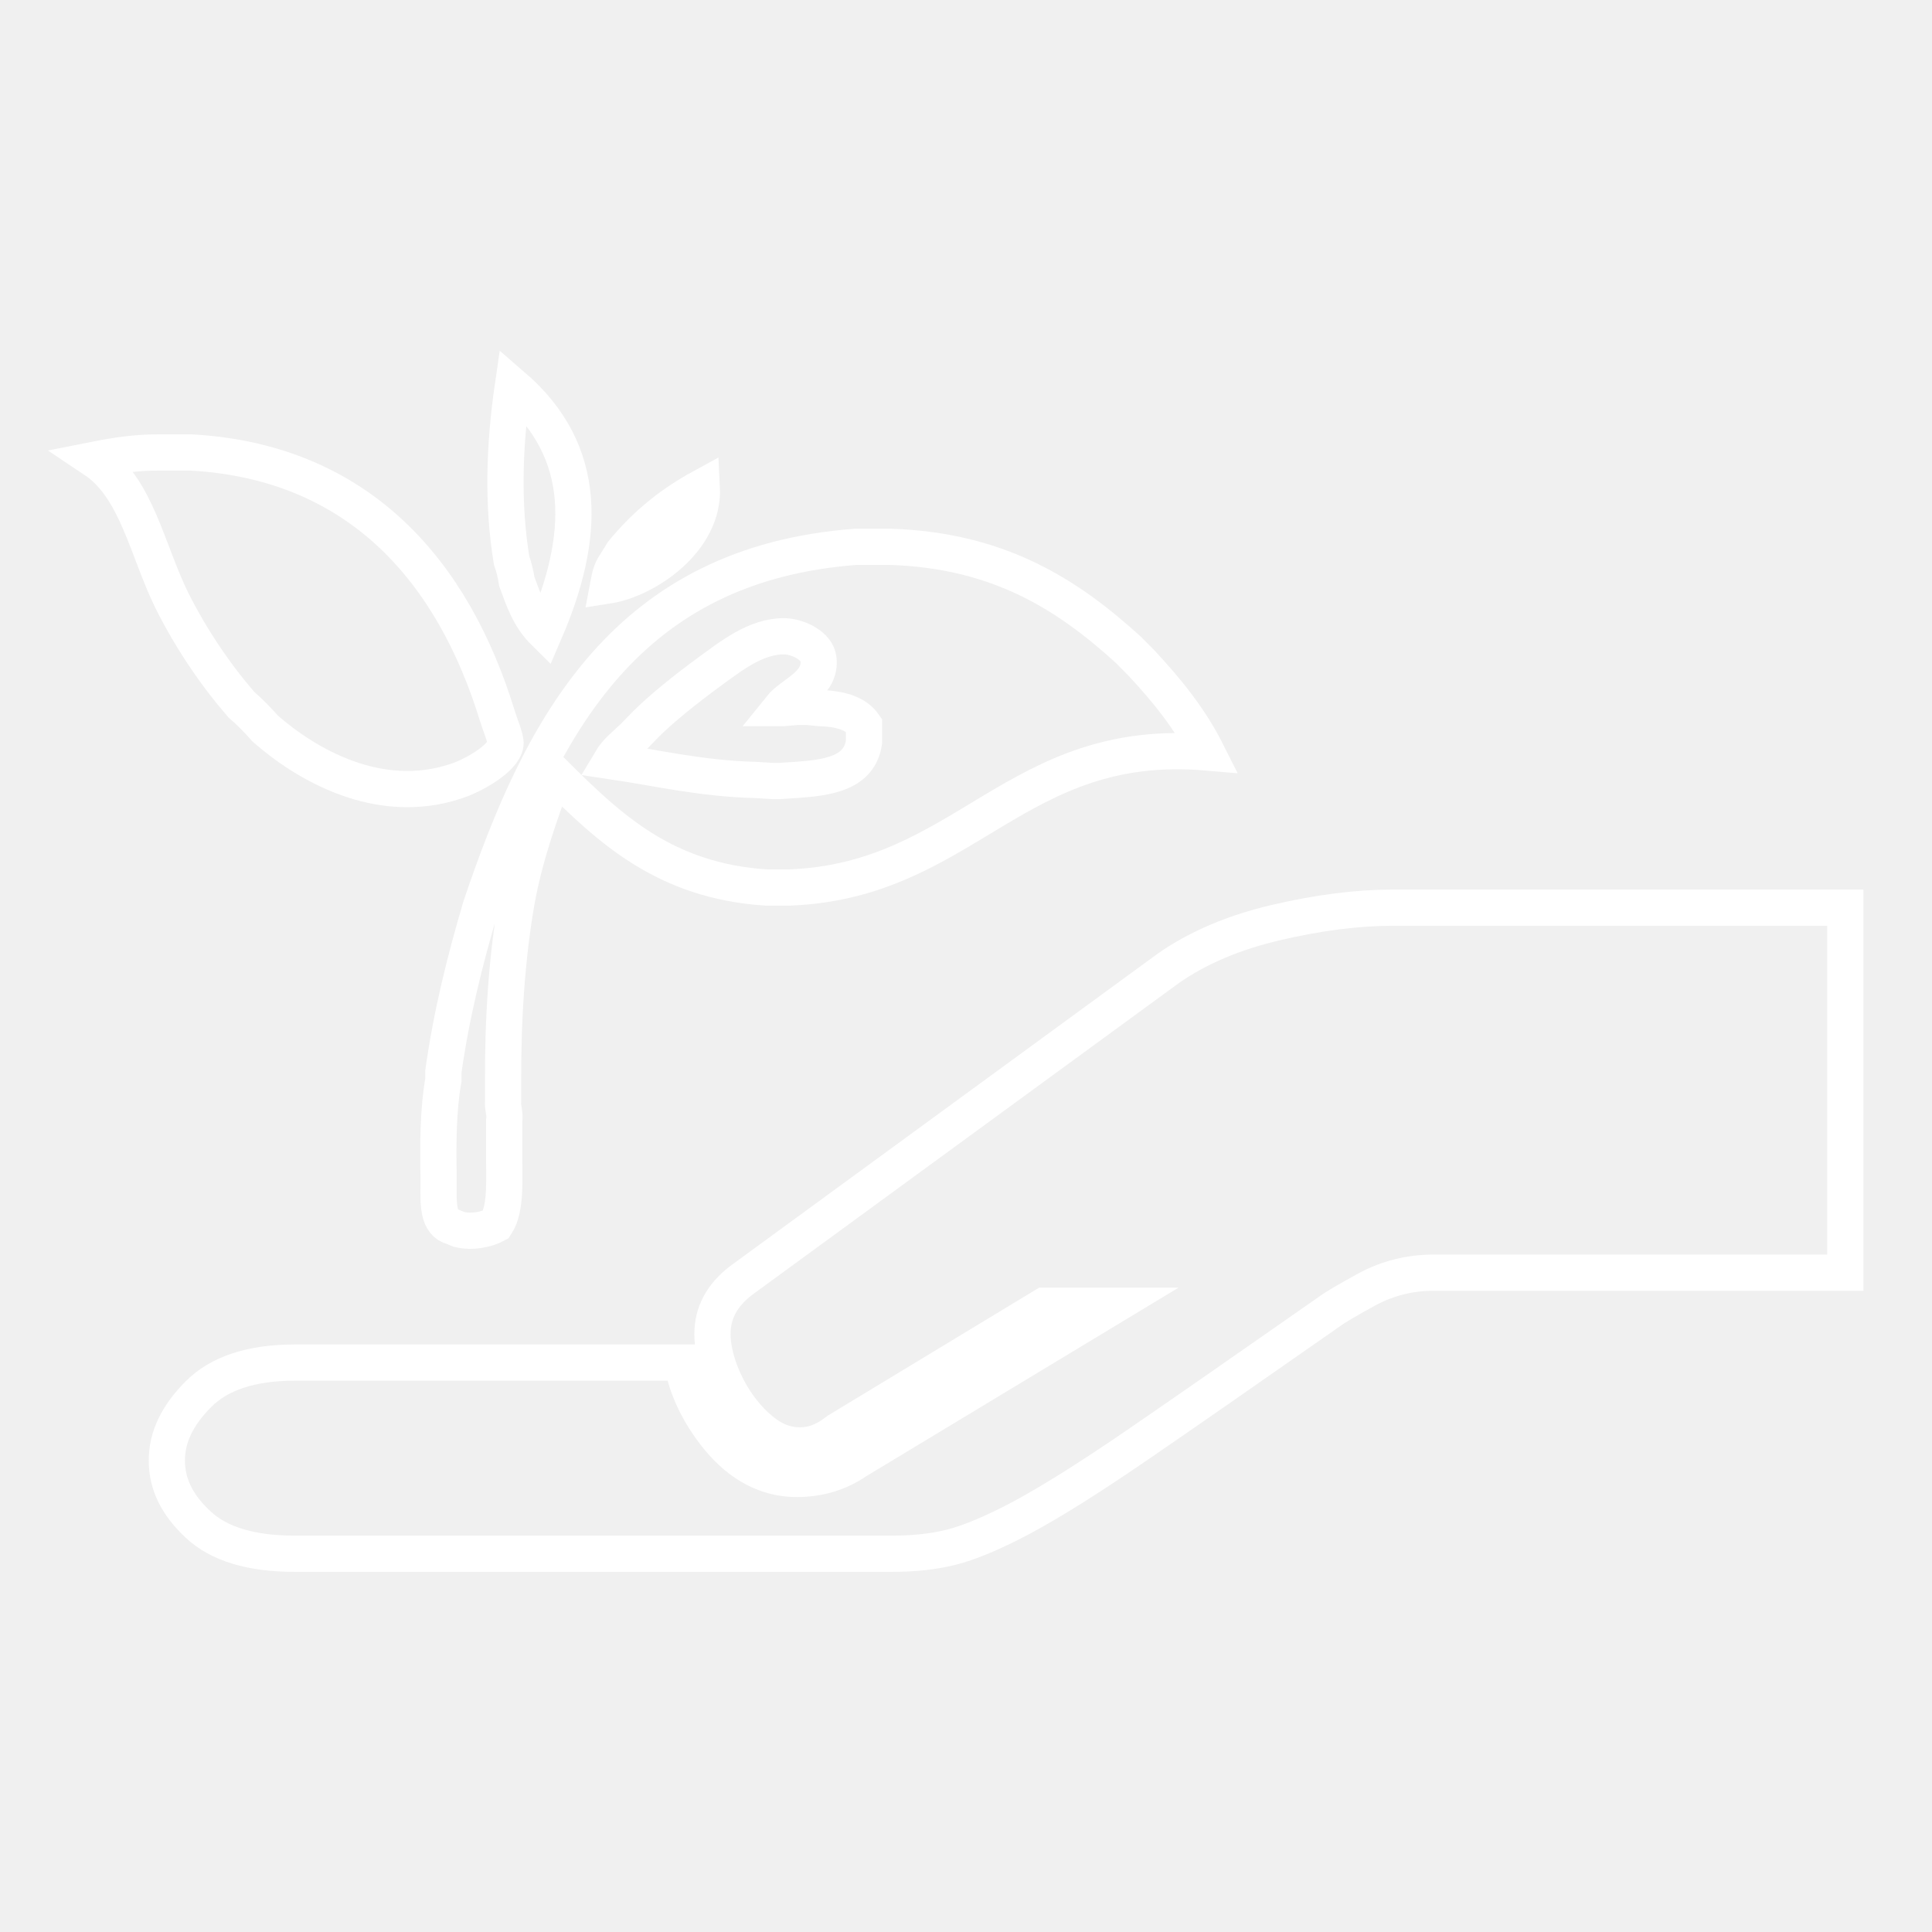
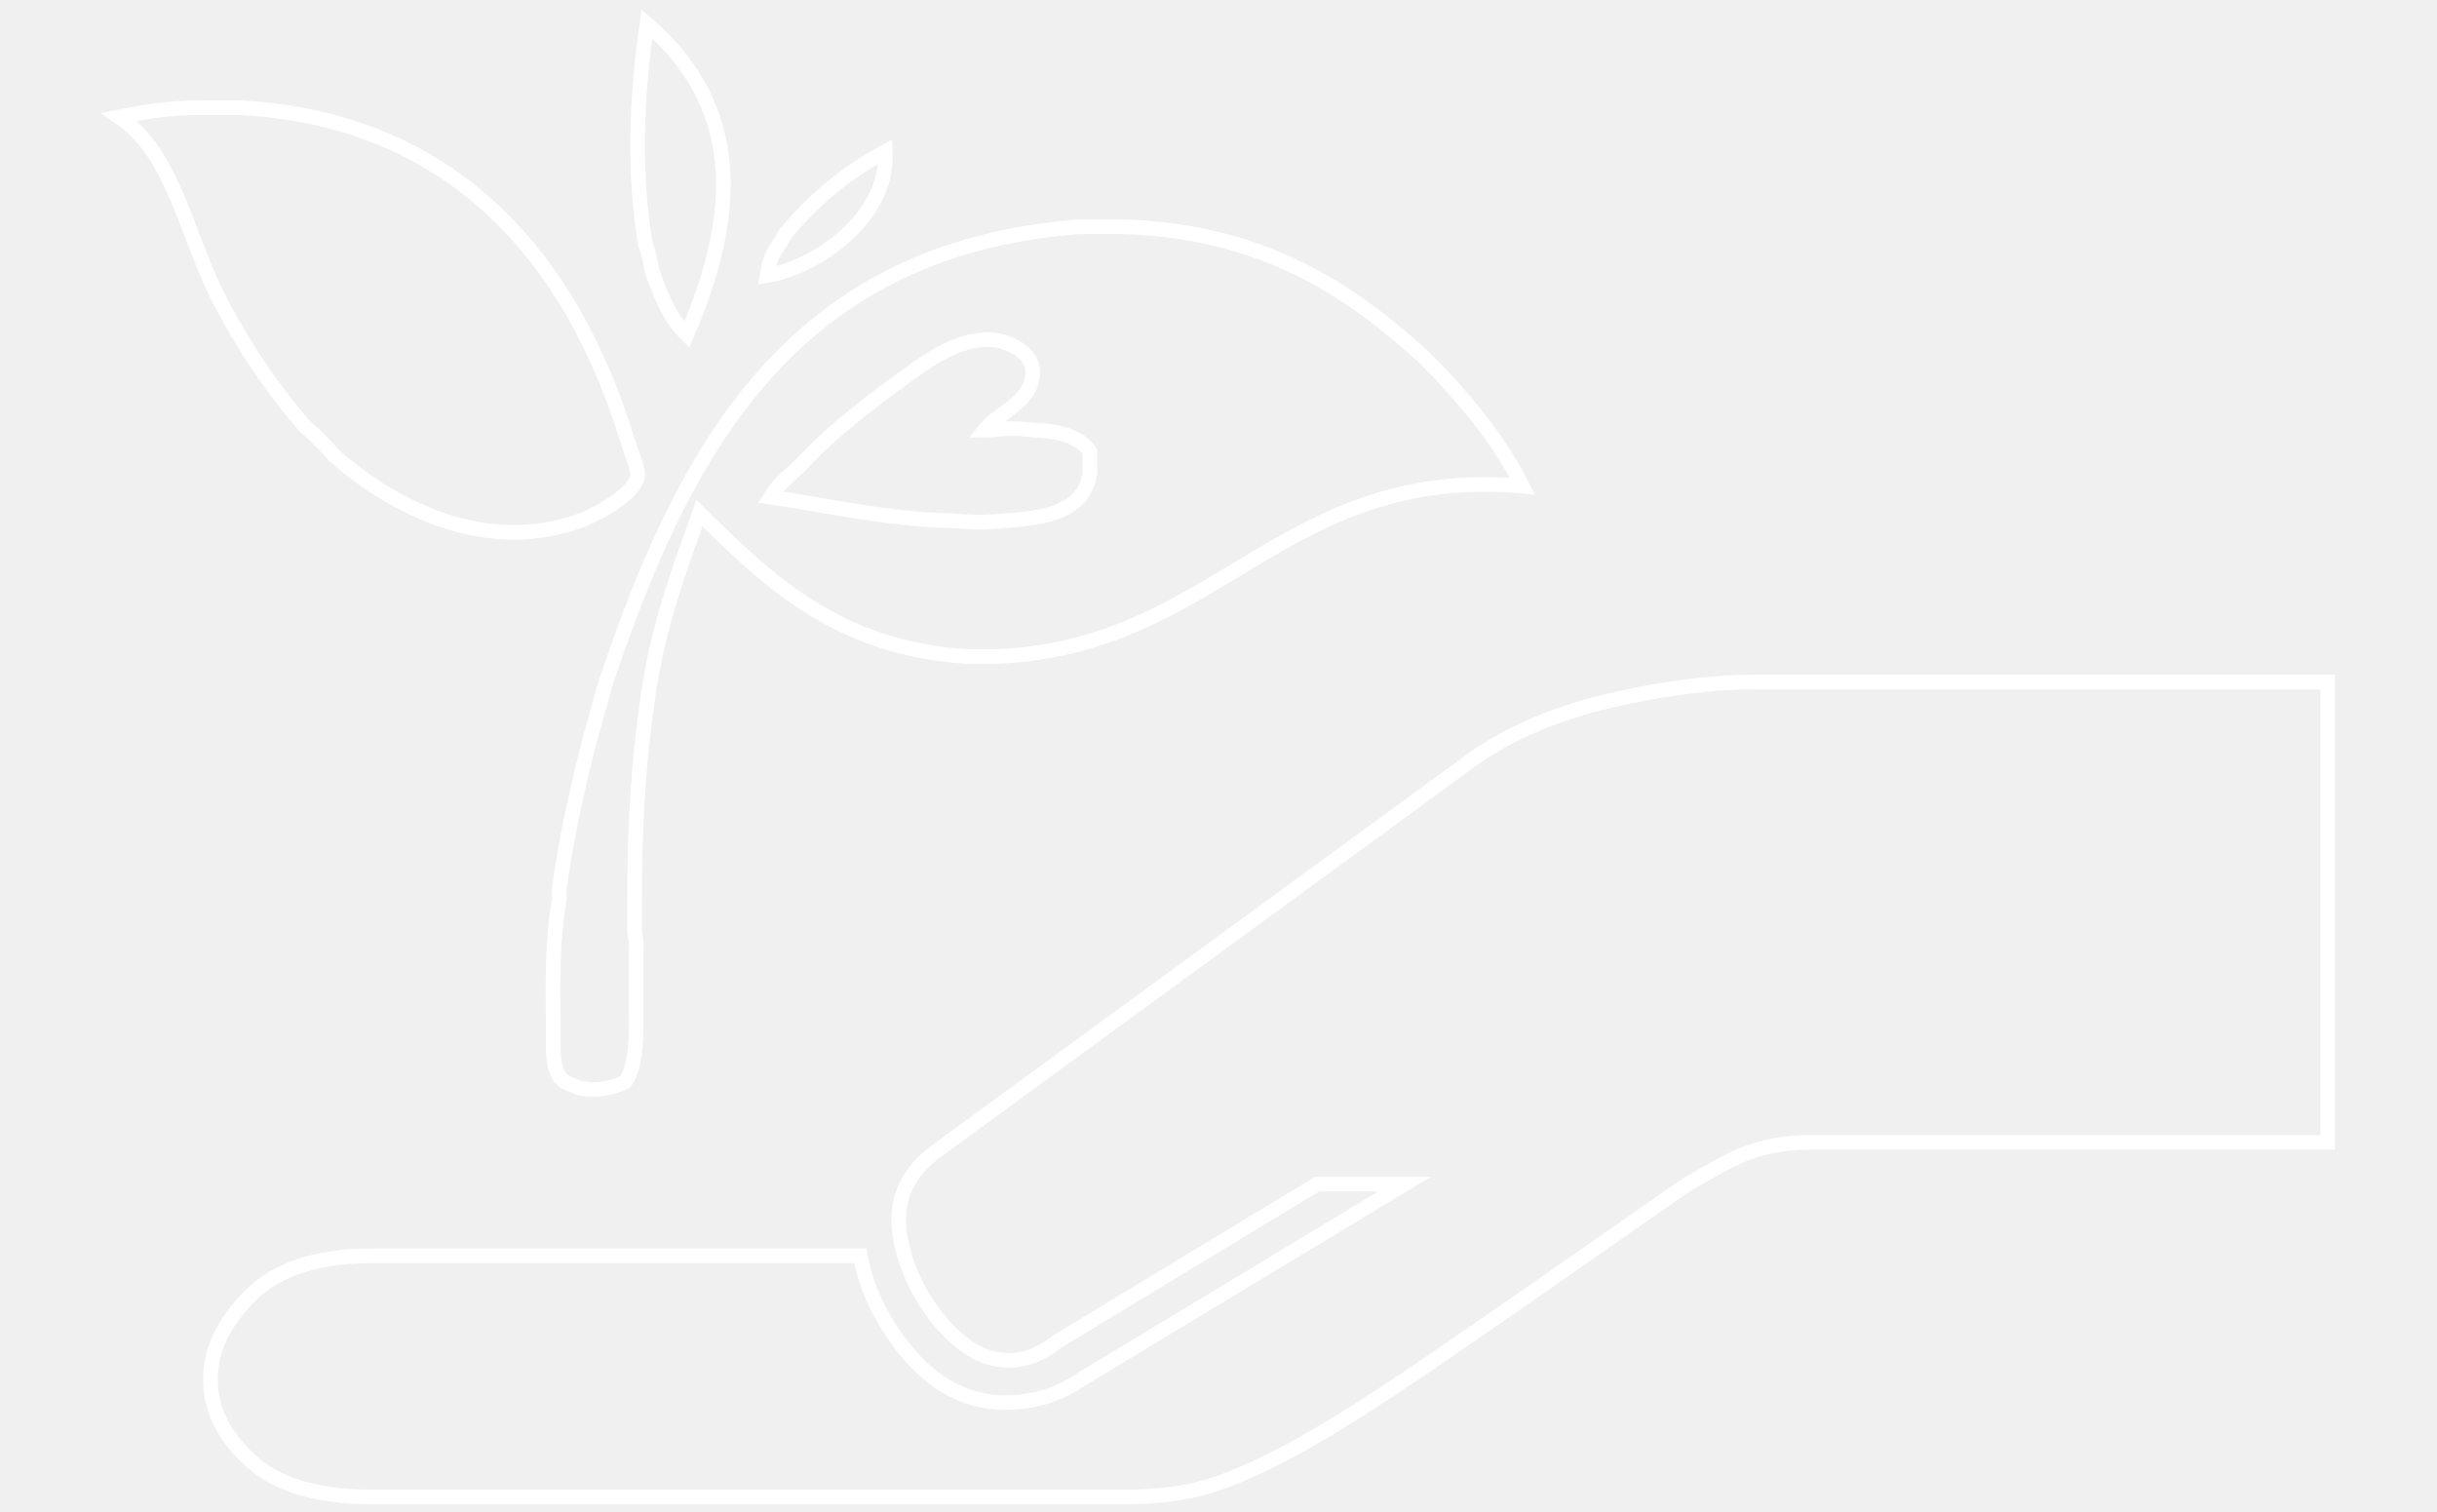
- <svg xmlns="http://www.w3.org/2000/svg" version="1.1" x="0px" y="0px" width="249.999" height="250" viewBox="0, 0, 249.999, 250">
+ <svg xmlns="http://www.w3.org/2000/svg" version="1.1" x="0px" y="0px" width="249.999" height="155" viewBox="0, 0, 249.999, 155">
  <g id="Layer 1">
-     <path d="M147.337,186.861 C153.145,182.886 160.966,177.437 172.011,169.724 C172.852,169.103 174.491,168.156 176.956,166.804 C179.623,165.382 182.506,164.681 185.52,164.681 L238.781,164.681 L238.781,117.454 L180.122,117.454 C175.632,117.454 170.574,118.104 165.119,119.376 C159.7,120.644 155.02,122.617 151.207,125.284 L95.846,165.735 C93.396,167.641 92.192,169.912 92.192,172.621 C92.192,174.022 92.508,175.628 93.139,177.35 C93.823,179.167 94.681,180.744 95.787,182.23 C96.91,183.723 98.098,184.885 99.448,185.794 C100.692,186.615 102.056,187.039 103.535,187.039 C105.183,187.039 106.722,186.439 108.255,185.255 L108.424,185.129 L135.127,168.96 L144.099,168.96 L110.861,189.029 C108.59,190.587 105.984,191.375 103.111,191.375 C99.241,191.375 95.806,189.57 92.883,185.994 C90.436,182.952 88.866,179.706 88.252,176.319 L38.113,176.319 C32.537,176.319 28.34,177.704 25.656,180.428 C22.921,183.181 21.59,185.973 21.59,188.994 C21.59,192.029 22.903,194.726 25.619,197.255 C28.302,199.791 32.507,201.054 38.115,201.054 L115.403,201.054 C118.157,201.054 120.658,200.808 123.022,200.229 C125.413,199.634 128.523,198.342 132.291,196.329 C136.163,194.248 141.218,191.063 147.337,186.861 z" fill-opacity="0" stroke="#FFFFFF" stroke-width="4.687" />
-     <path d="M79.37,73.436 C78.92,74.282 78.833,75.03 78.693,75.764 C83.544,75.002 91.186,69.954 90.821,63.042 C87.198,65.016 83.743,67.626 80.584,71.475 L79.37,73.436 z" fill-opacity="0" stroke="#FFFFFF" stroke-width="4.687" />
-     <path d="M66.876,75.257 C67.722,77.512 68.427,79.825 70.459,81.829 C75.758,69.562 76.295,58.505 66.367,49.946 C65.238,57.715 65.013,65.276 66.196,72.494 C66.51,73.38 66.733,74.325 66.876,75.257 z" fill-opacity="0" stroke="#FFFFFF" stroke-width="4.687" />
-     <path d="M31.227,91.178 C27.871,87.301 24.768,82.731 22.258,77.739 C19.029,71.196 17.69,63.141 12.218,59.492 C14.855,58.969 17.547,58.519 20.707,58.55 C22.061,58.55 23.388,58.55 24.742,58.55 C46.683,59.773 58.699,74.203 64.34,92.579 C64.734,93.875 65.498,95.609 65.411,96.287 C65.16,98.218 61.012,100.447 59.065,101.065 C48.94,104.48 39.465,98.799 34.33,94.285 C33.372,93.195 32.326,92.124 31.227,91.178 z" fill-opacity="0" stroke="#FFFFFF" stroke-width="4.687" />
-     <path d="M62.165,117.464 C70.12,93.716 81.177,72.984 110.735,70.758 L112.286,70.758 C113.259,70.758 114.201,70.758 115.195,70.758 C129.434,71.21 138.303,77.09 145.978,84.055 L147.687,85.776 C150.914,89.246 153.949,92.928 156.178,97.367 C131.438,95.239 124.956,113.937 102.223,114.841 C101.205,114.841 100.151,114.841 99.117,114.841 C85.946,113.979 78.798,107.126 71.76,100.133 C69.843,105.448 67.898,110.712 66.81,116.845 C65.585,124.021 65.048,131.905 65.104,140.366 L65.104,142.51 C65.018,143.452 65.385,143.989 65.245,144.992 C65.245,146.232 65.245,147.474 65.245,148.716 C65.189,152.238 65.61,156.272 64.171,158.458 C63.014,159.082 61.097,159.515 59.39,159.082 L58.603,158.756 C56.655,158.29 56.726,155.794 56.752,153.34 L56.752,152.253 C56.684,147.952 56.684,143.663 57.373,139.745 L57.373,138.659 C58.444,131.045 60.206,124.15 62.165,117.464 z M101.299,91.63 L100.973,91.63 C102.497,89.727 106.277,88.6 105.911,85.297 C105.74,83.577 103.343,82.419 101.597,82.335 C97.8,82.251 94.486,84.986 91.709,86.99 C88.508,89.345 85.686,91.628 83.631,93.648 L81.964,95.363 C80.933,96.352 79.792,97.198 79.03,98.483 C85.126,99.387 90.818,100.751 97.744,100.925 L100.043,101.063 L100.83,101.063 L102.975,100.925 C107.301,100.627 111.236,100.006 111.806,95.998 L111.806,94.435 L111.806,93.814 C110.732,92.263 108.642,91.7 106.078,91.628 L104.526,91.473 L103.116,91.473 L101.299,91.63 z" fill-opacity="0" stroke="#FFFFFF" stroke-width="4.687" />
+     <path d="M147.337,139.361 C153.145,135.386 160.966,129.937 172.011,122.224 C172.852,121.603 174.491,120.656 176.956,119.304 C179.623,117.882 182.506,117.181 185.52,117.181 L238.781,117.181 L238.781,69.954 L180.122,69.954 C175.632,69.954 170.574,70.604 165.119,71.876 C159.7,73.144 155.02,75.117 151.207,77.784 L95.846,118.235 C93.396,120.141 92.192,122.412 92.192,125.121 C92.192,126.522 92.508,128.128 93.139,129.85 C93.823,131.667 94.681,133.244 95.787,134.73 C96.91,136.223 98.098,137.385 99.448,138.294 C100.692,139.115 102.056,139.539 103.535,139.539 C105.183,139.539 106.722,138.939 108.255,137.755 L108.424,137.629 L135.127,121.46 L144.099,121.46 L110.861,141.529 C108.59,143.087 105.984,143.875 103.111,143.875 C99.241,143.875 95.806,142.07 92.883,138.494 C90.436,135.452 88.866,132.206 88.252,128.819 L38.113,128.819 C32.537,128.819 28.34,130.204 25.656,132.928 C22.921,135.681 21.59,138.473 21.59,141.494 C21.59,144.529 22.903,147.226 25.619,149.755 C28.302,152.291 32.507,153.554 38.115,153.554 L115.403,153.554 C118.157,153.554 120.658,153.308 123.022,152.729 C125.413,152.134 128.523,150.842 132.291,148.829 C136.163,146.748 141.218,143.563 147.337,139.361 z" fill-opacity="0" stroke="#FFFFFF" stroke-width="1.5" />
+     <path d="M79.37,25.936 C78.92,26.782 78.833,27.53 78.693,28.264 C83.544,27.502 91.186,22.454 90.821,15.542 C87.198,17.516 83.743,20.126 80.584,23.975 L79.37,25.936 z" fill-opacity="0" stroke="#FFFFFF" stroke-width="1.5" />
+     <path d="M66.876,27.757 C67.722,30.012 68.427,32.325 70.459,34.329 C75.758,22.062 76.295,11.005 66.367,2.446 C65.238,10.215 65.013,17.776 66.196,24.994 C66.51,25.88 66.733,26.825 66.876,27.757 z" fill-opacity="0" stroke="#FFFFFF" stroke-width="1.5" />
+     <path d="M31.227,43.678 C27.871,39.801 24.768,35.231 22.258,30.239 C19.029,23.696 17.69,15.641 12.218,11.992 C14.855,11.469 17.547,11.019 20.707,11.05 C22.061,11.05 23.388,11.05 24.742,11.05 C46.683,12.273 58.699,26.703 64.34,45.079 C64.734,46.375 65.498,48.109 65.411,48.787 C65.16,50.718 61.012,52.947 59.065,53.565 C48.94,56.98 39.465,51.299 34.33,46.785 C33.372,45.695 32.326,44.624 31.227,43.678 z" fill-opacity="0" stroke="#FFFFFF" stroke-width="1.5" />
+     <path d="M62.165,69.964 C70.12,46.216 81.177,25.484 110.735,23.258 L112.286,23.258 C113.259,23.258 114.201,23.258 115.195,23.258 C129.434,23.71 138.303,29.59 145.978,36.555 L147.687,38.276 C150.914,41.746 153.949,45.428 156.178,49.867 C131.438,47.739 124.956,66.437 102.223,67.341 C101.205,67.341 100.151,67.341 99.117,67.341 C85.946,66.479 78.798,59.626 71.76,52.633 C69.843,57.948 67.898,63.212 66.81,69.345 C65.585,76.521 65.048,84.405 65.104,92.866 L65.104,95.01 C65.018,95.952 65.385,96.489 65.245,97.492 C65.245,98.732 65.245,99.974 65.245,101.216 C65.189,104.738 65.61,108.772 64.171,110.958 C63.014,111.582 61.097,112.015 59.39,111.582 L58.603,111.256 C56.655,110.79 56.726,108.294 56.752,105.84 L56.752,104.753 C56.684,100.452 56.684,96.163 57.373,92.245 L57.373,91.159 C58.444,83.545 60.206,76.65 62.165,69.964 z M101.299,44.13 L100.973,44.13 C102.497,42.227 106.277,41.1 105.911,37.797 C105.74,36.077 103.343,34.919 101.597,34.835 C97.8,34.751 94.486,37.486 91.709,39.49 C88.508,41.845 85.686,44.128 83.631,46.148 L81.964,47.863 C80.933,48.852 79.792,49.698 79.03,50.983 C85.126,51.887 90.818,53.251 97.744,53.425 L100.043,53.563 L100.83,53.563 L102.975,53.425 C107.301,53.127 111.236,52.506 111.806,48.498 L111.806,46.935 L111.806,46.314 C110.732,44.763 108.642,44.2 106.078,44.128 L104.526,43.973 L103.116,43.973 L101.299,44.13 z" fill-opacity="0" stroke="#FFFFFF" stroke-width="1.5" />
  </g>
  <defs />
</svg>
